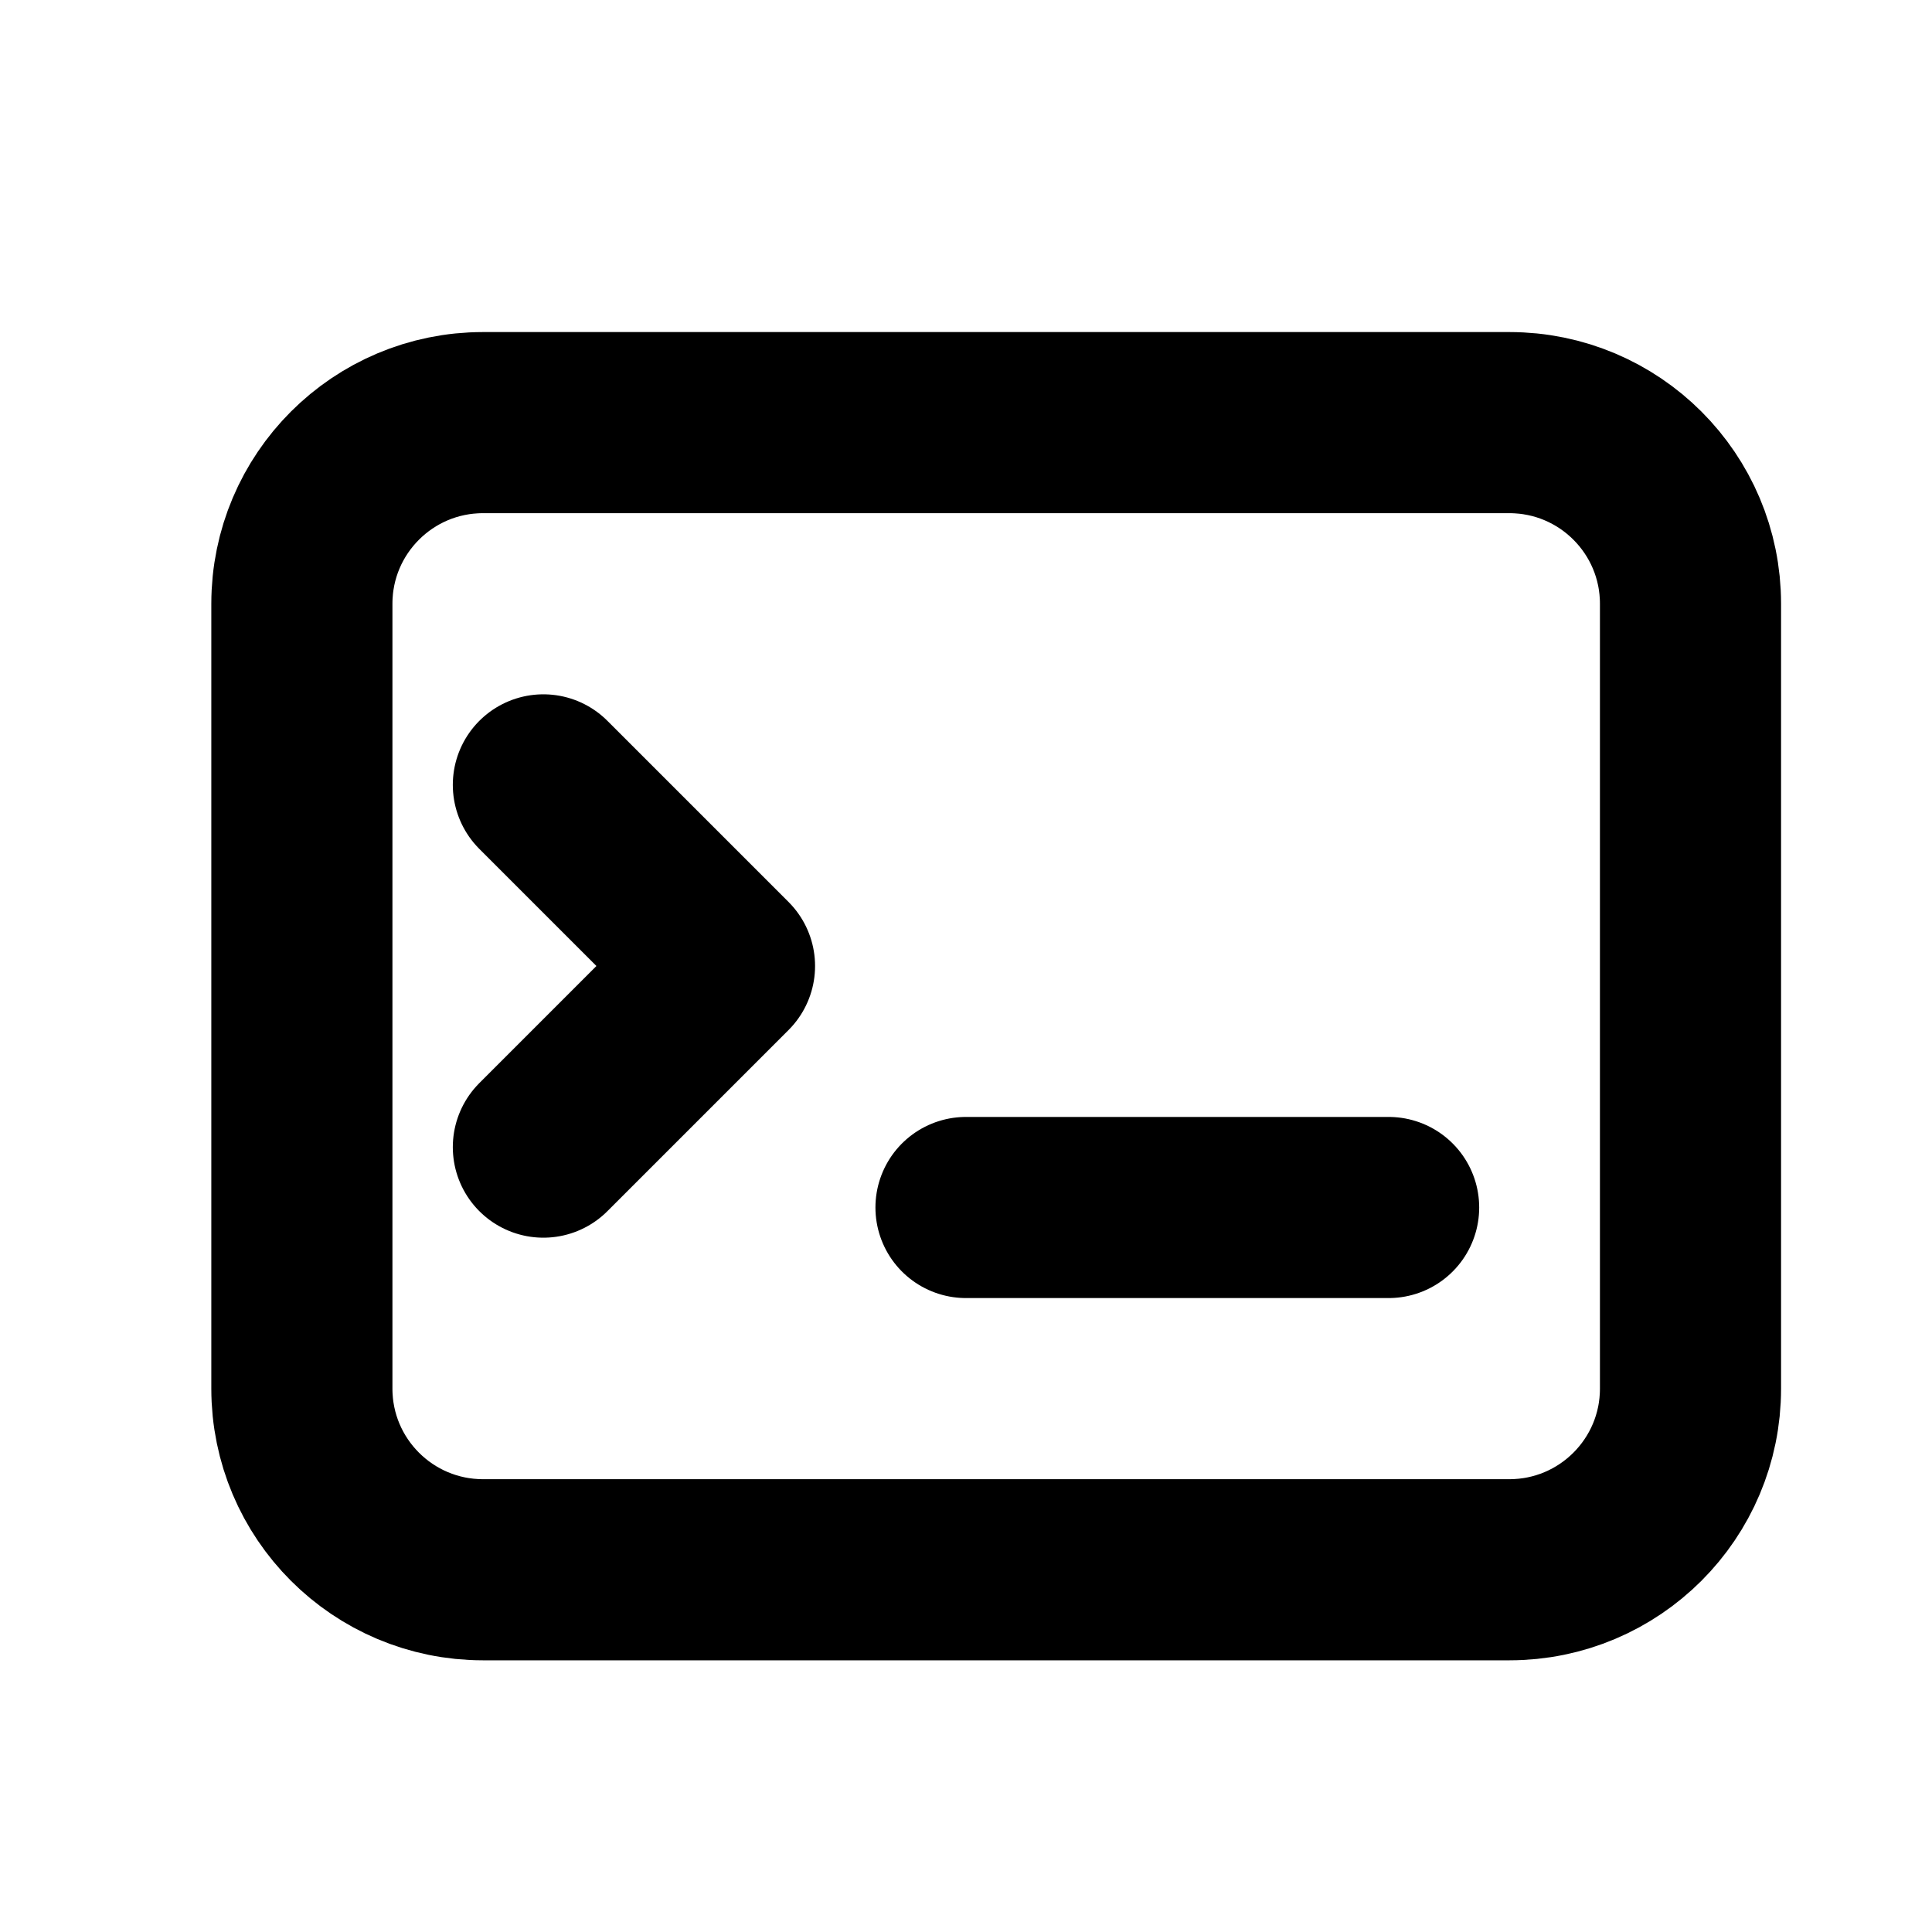
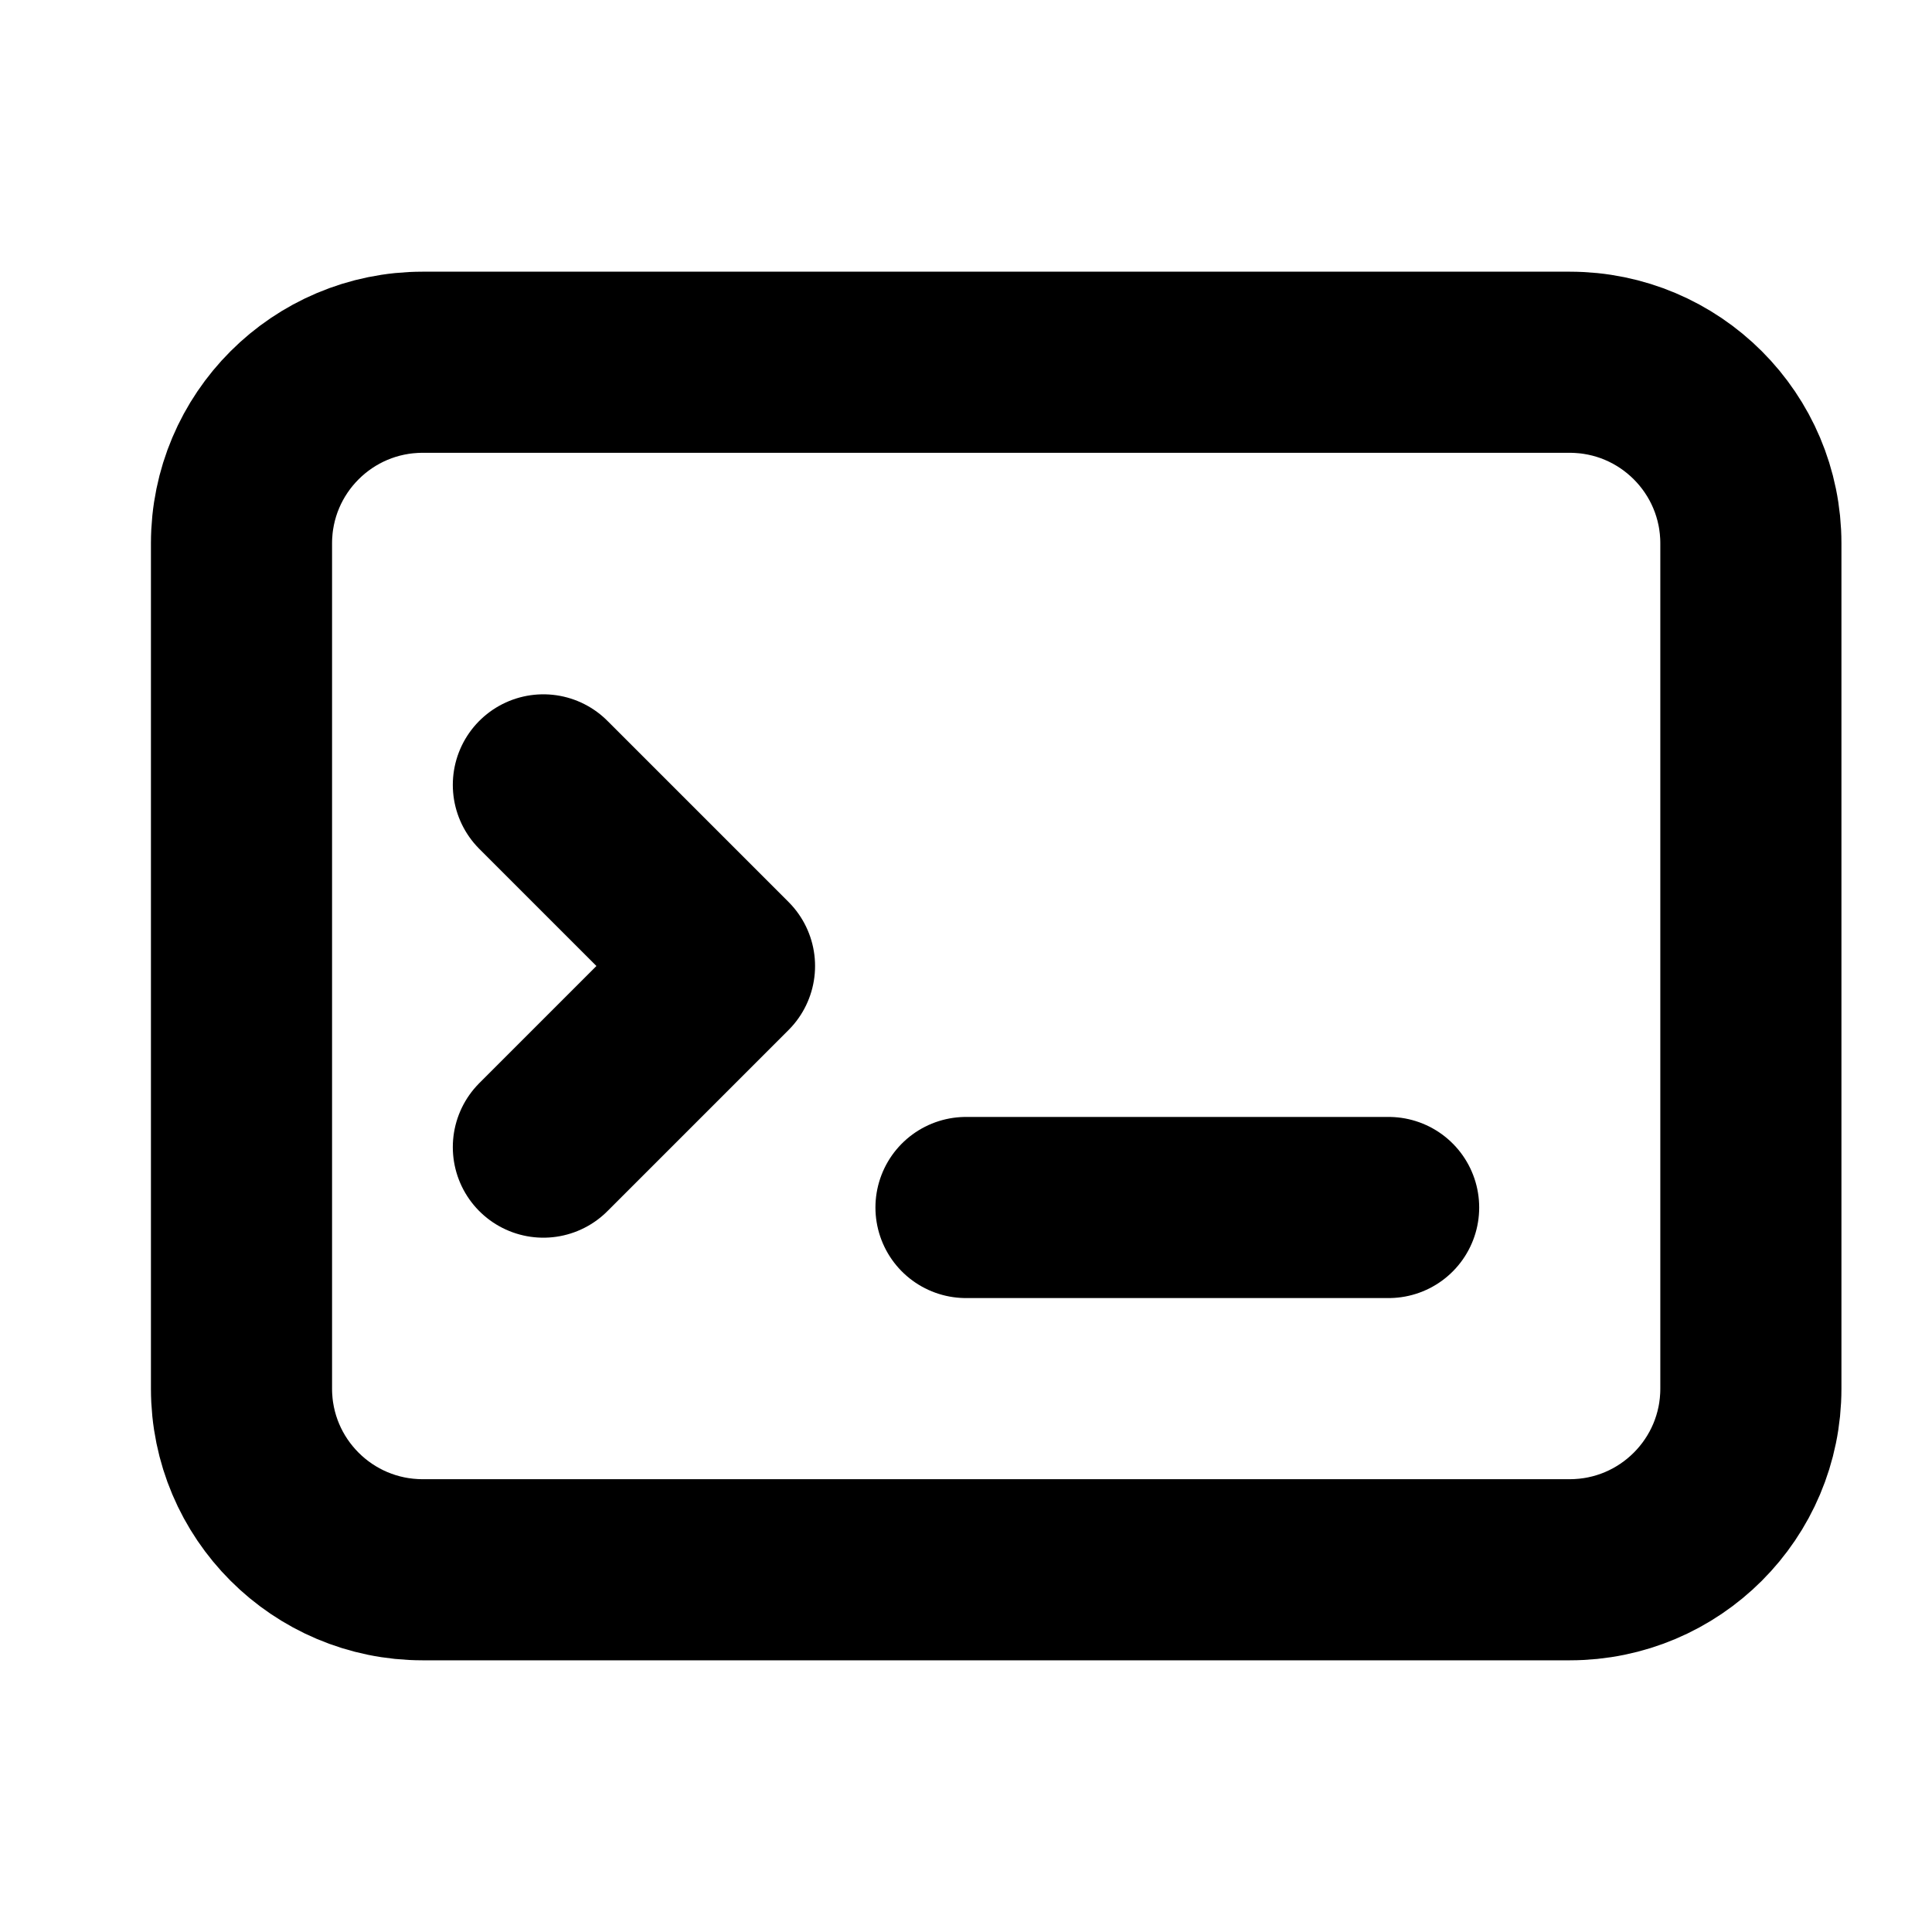
<svg xmlns="http://www.w3.org/2000/svg" viewBox="0 0 16 16" fill="none" stroke="currentColor" stroke-width="1.5" stroke-linecap="round" stroke-linejoin="round">
-   <rect x="2.5" y="3.5" width="11.5" height="9.5" rx="1.5" />
+   <rect x="2" y="3" width="12.5" height="10" rx="1.5" />
  <path d="M4.5 6.5L6 8L4.5 9.5M8 10H11.5" />
</svg>
